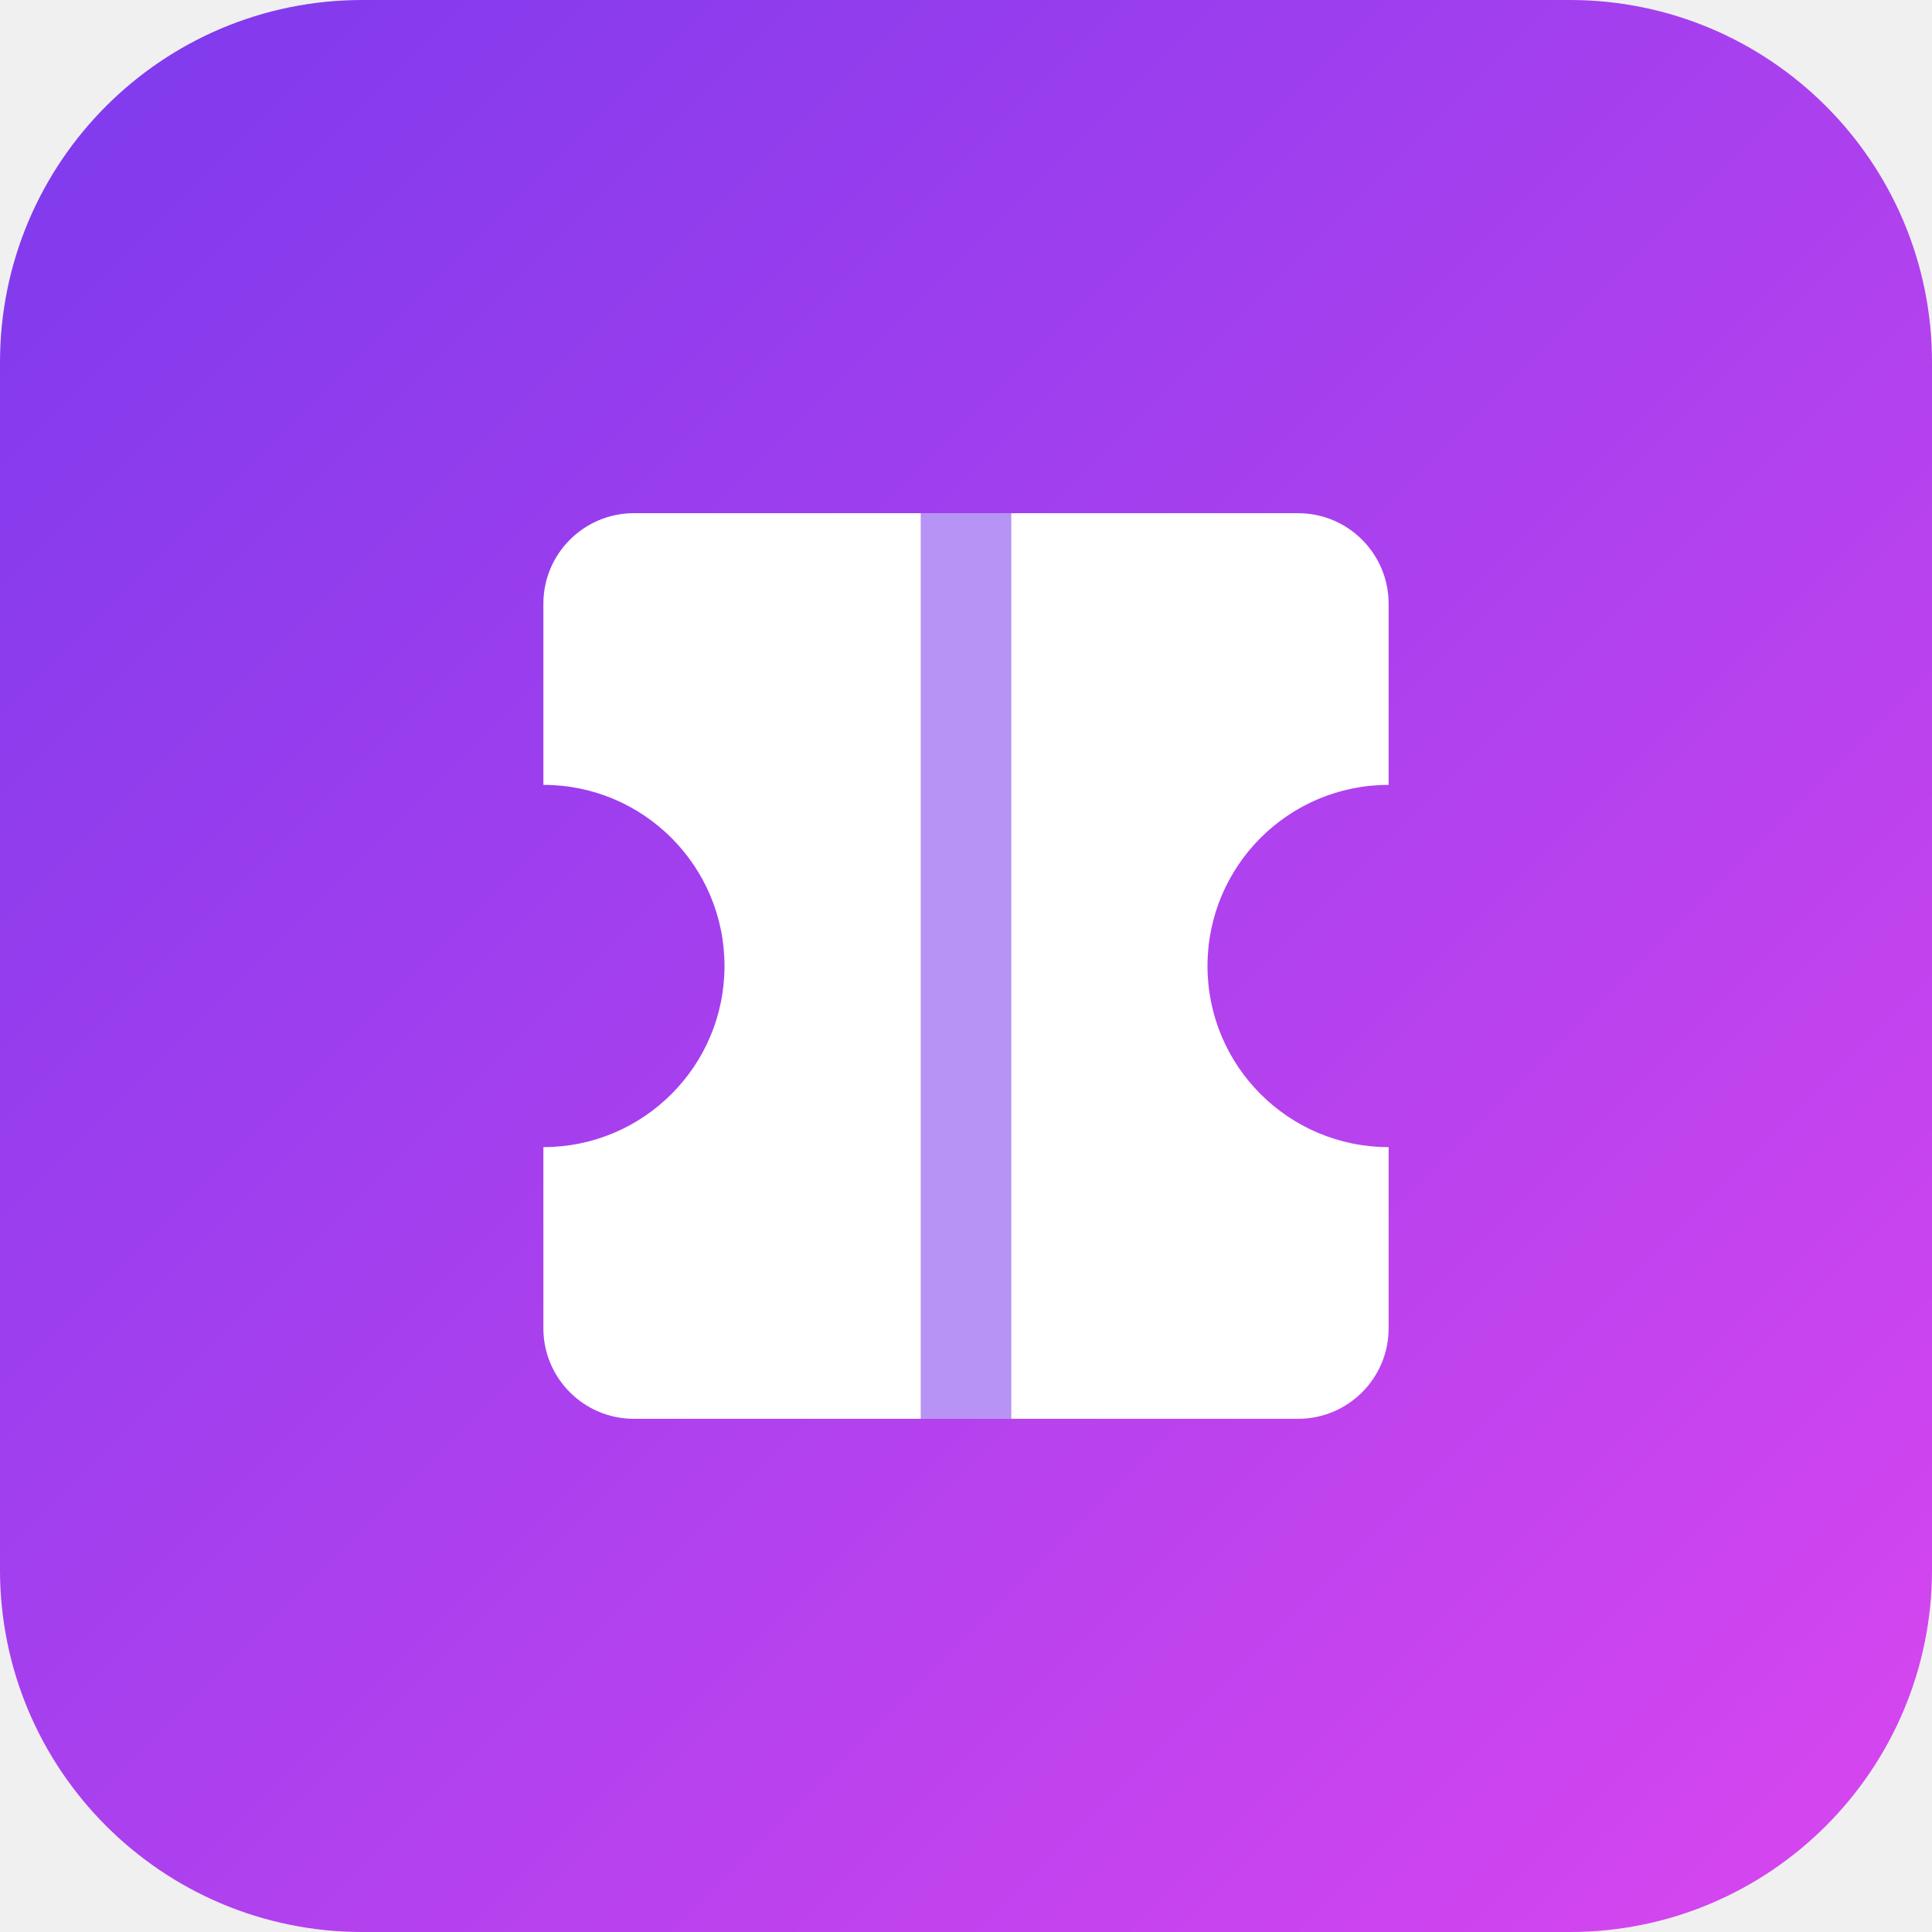
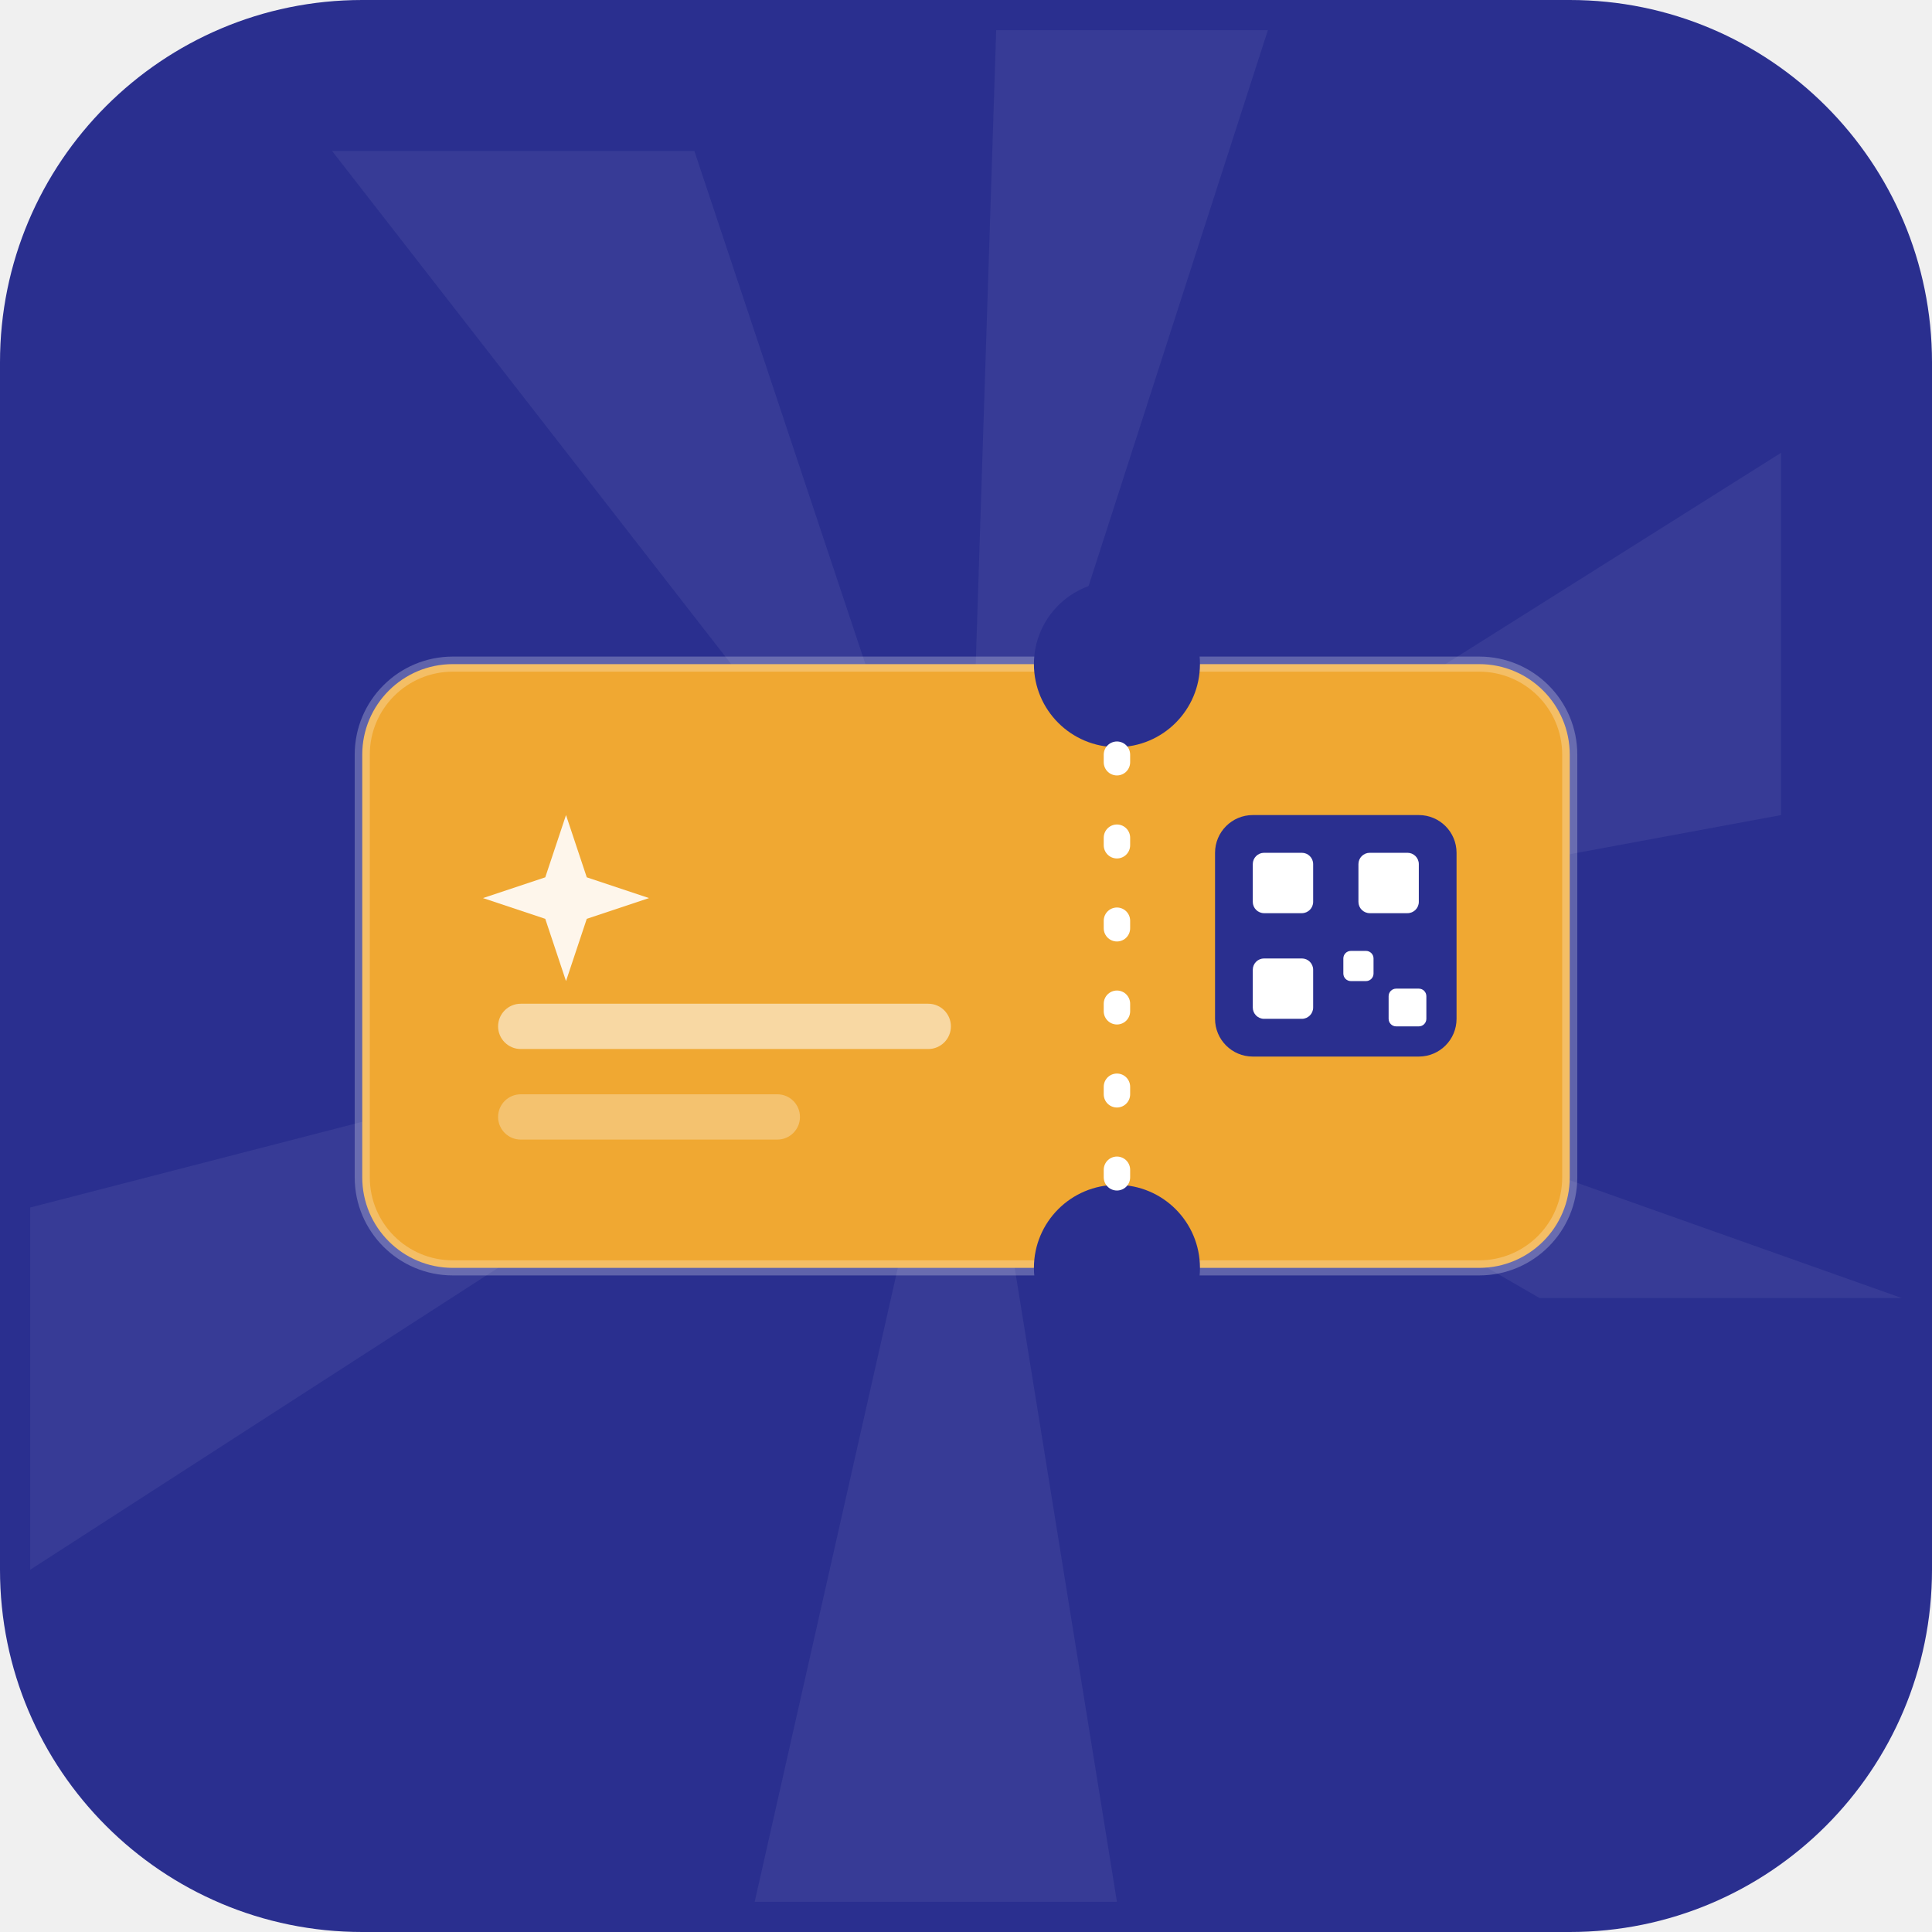
<svg xmlns="http://www.w3.org/2000/svg" viewBox="0 0 512 512">
-   <defs>
-     <linearGradient id="g" x1="0" y1="0" x2="1" y2="1">
-       <stop offset="0" stop-color="#7c3aed" />
-       <stop offset="1" stop-color="#d946ef" />
-     </linearGradient>
-   </defs>
-   <rect width="512" height="512" rx="96" fill="url(#g)" />
-   <path d="M144 160a24 24 0 0 1 24-24h176a24 24 0 0 1 24 24v48a48 48 0 0 0 0 96v48a24 24 0 0 1-24 24H168a24 24 0 0 1-24-24v-48a48 48 0 0 0 0-96v-48z" fill="#fff" />
-   <path d="M244 136h24v240h-24z" fill="#7c3aed" opacity=".55" />
+   <rect width="512" height="512" rx="96" fill="#2a2f8f" />
+   <g fill="#ffffff" opacity="0.06">
+     <path d="M256 256 88 40h96zM256 256 264 8h72zM256 256 472 120v96z" />
+     <path d="M256 256 504 344h-96zM256 256 200 504h96zM256 256 8 320v96z" />
+   </g>
+   <rect x="96" y="176" width="320" height="160" rx="24" fill="#f0a832" />
+   <rect x="96" y="176" width="320" height="160" rx="24" fill="none" stroke="#ffffff" stroke-opacity="0.25" stroke-width="4" />
+   <circle cx="296" cy="176" r="22" fill="#2a2f8f" />
+   <circle cx="296" cy="336" r="22" fill="#2a2f8f" />
+   <g stroke="#ffffff" stroke-width="7" stroke-linecap="round" stroke-dasharray="2 20">
+     <line x1="296" y1="200" x2="296" y2="312" />
+   </g>
+   <g>
+     <rect x="322" y="216" width="64" height="64" rx="10" fill="#2a2f8f" />
+     <g fill="#ffffff">
+       <rect x="332" y="226" width="16" height="16" rx="3" />
+       <rect x="360" y="226" width="16" height="16" rx="3" />
+       <rect x="332" y="254" width="16" height="16" rx="3" />
+       <rect x="356" y="252" width="8" height="8" rx="2" />
+       <rect x="368" y="262" width="10" height="10" rx="2" />
+     </g>
+   </g>
+   <path d="m150 216 5.5 16.5 16.5 5.5-16.5 5.5-5.5 16.5-5.5-16.5-16.5-5.5 16.5-5.5 5.5-16.5Z" fill="#ffffff" opacity="0.9" />
+   <rect x="132" y="266" width="120" height="12" rx="6" fill="#ffffff" opacity="0.55" />
+   <rect x="132" y="290" width="80" height="12" rx="6" fill="#ffffff" opacity="0.3" />
</svg>
